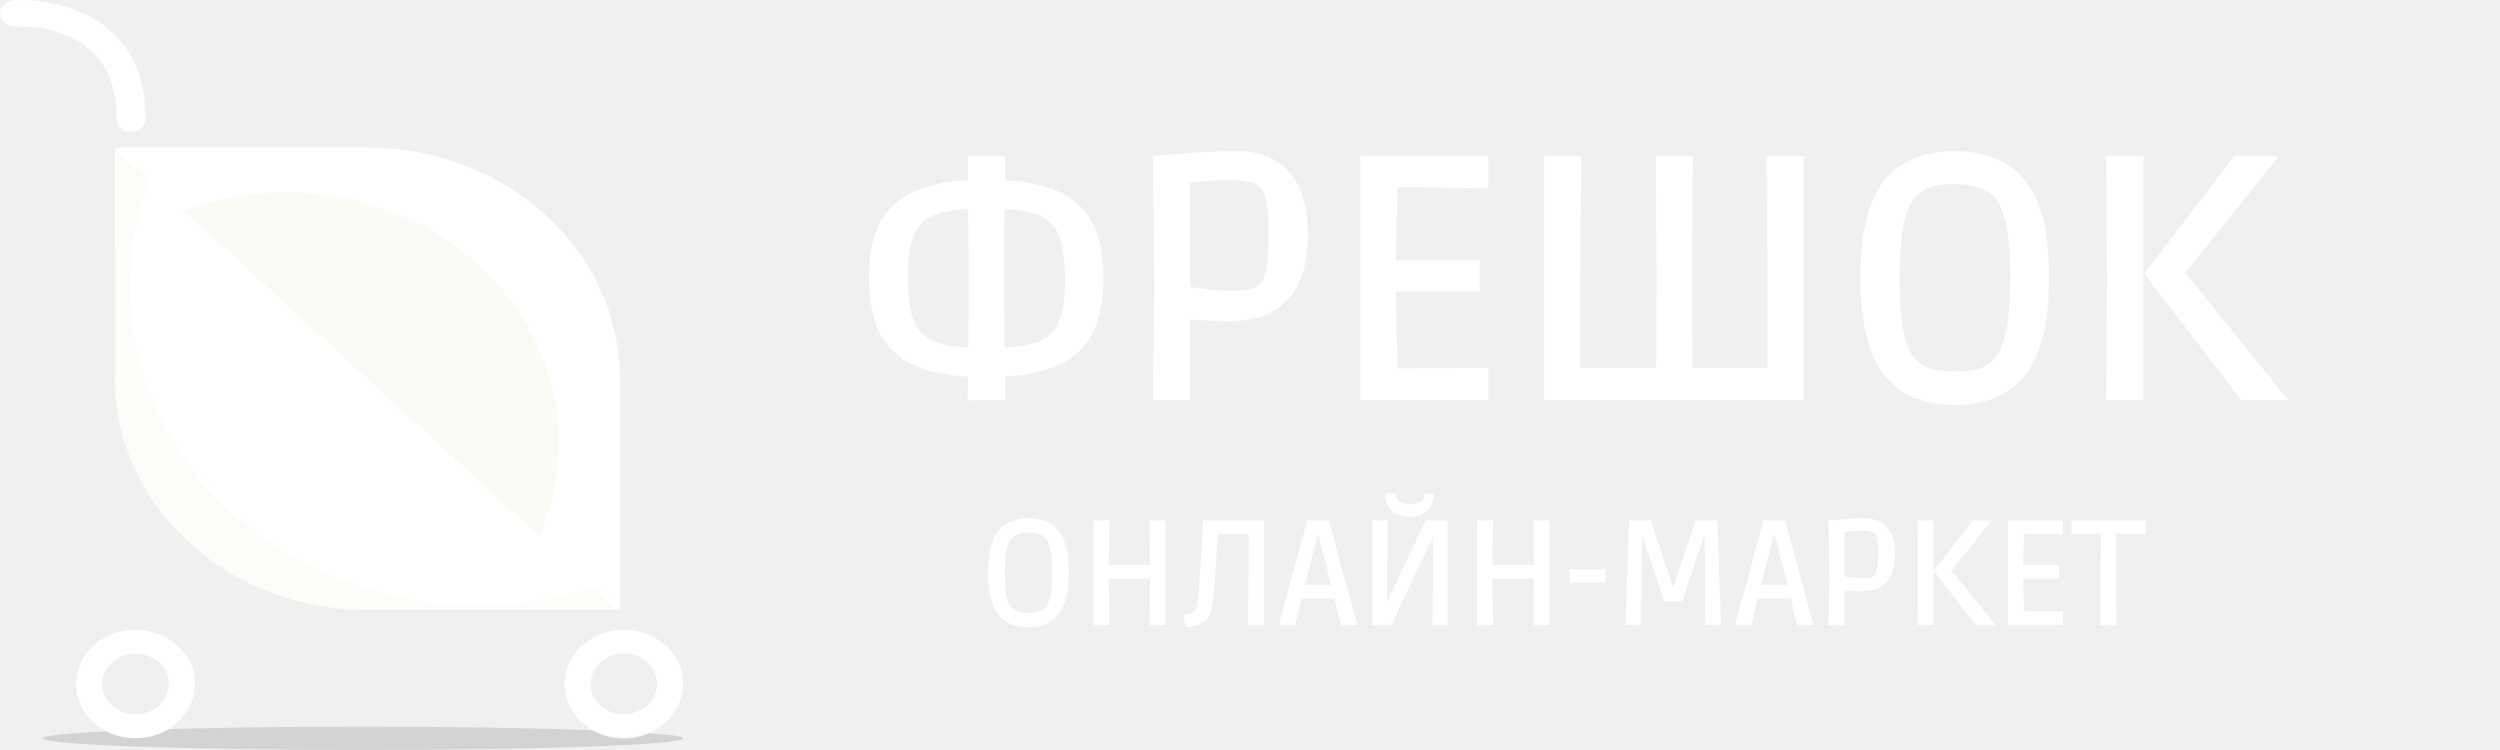
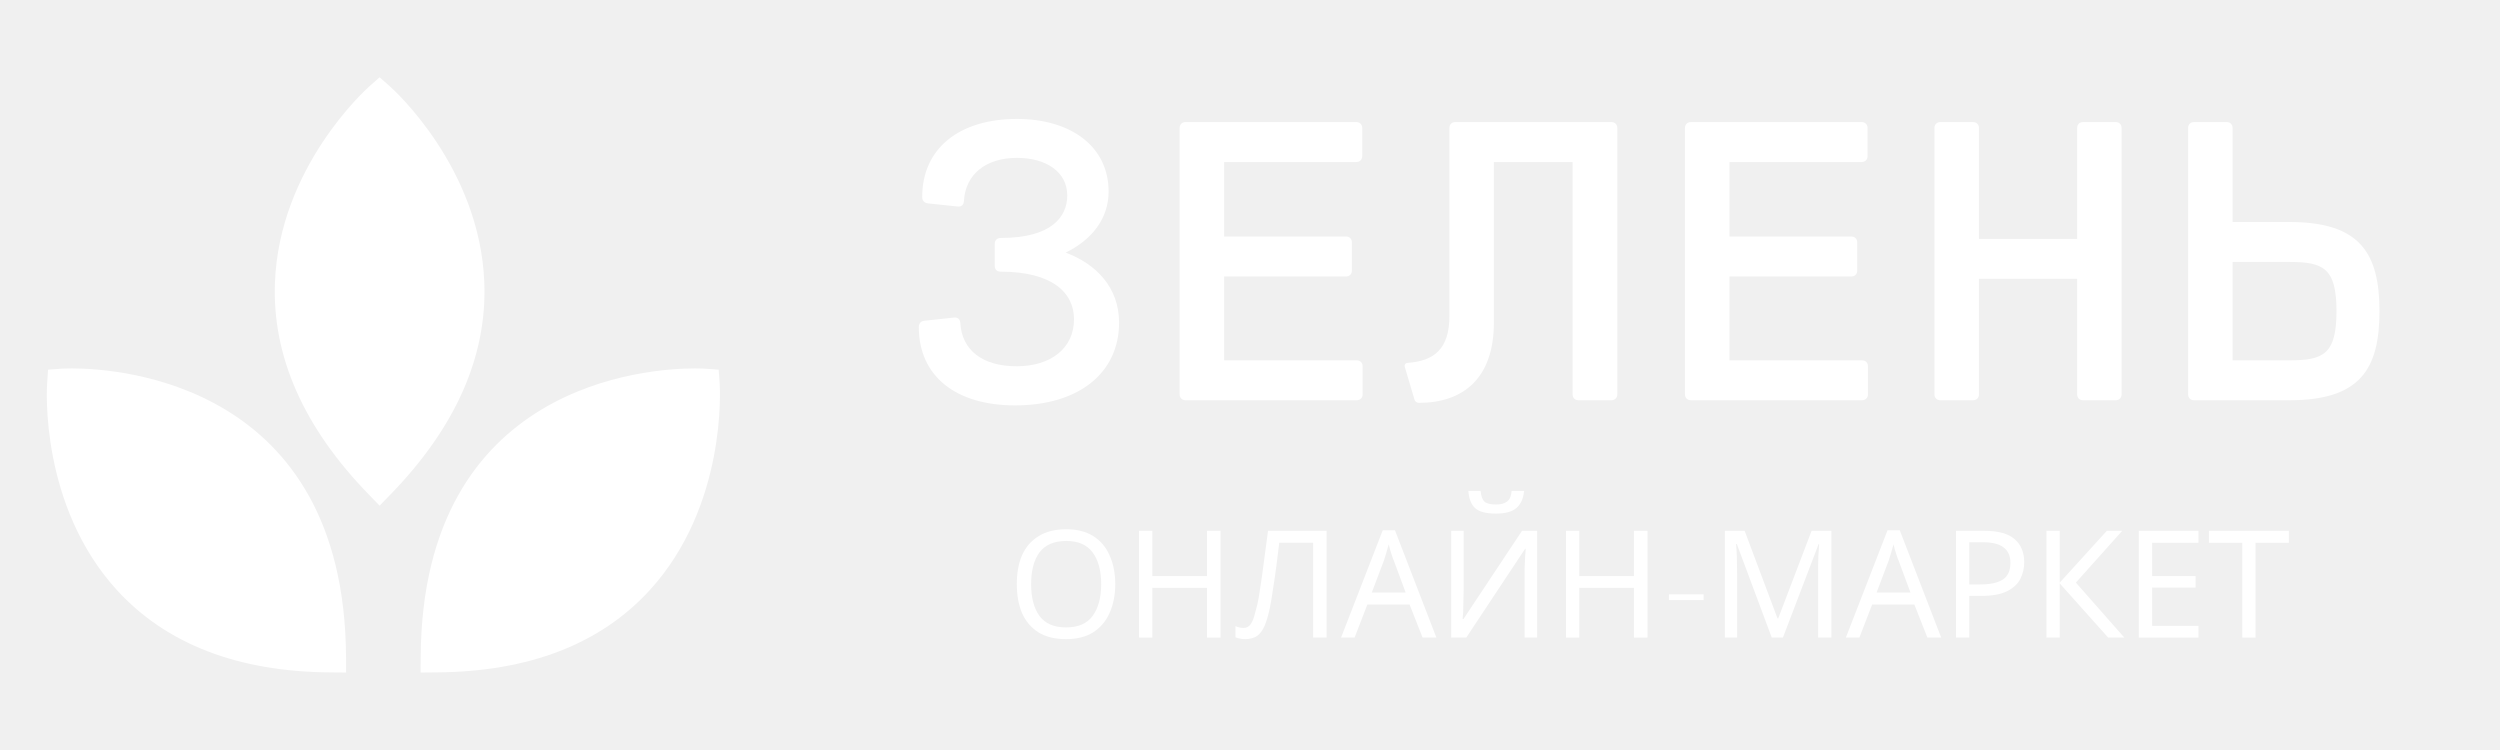
- <svg xmlns="http://www.w3.org/2000/svg" width="200" height="60" viewBox="0 0 200 60" fill="none">
-   <path d="M78.901 30.18C76.791 30.18 75.037 29.928 73.637 29.424C72.255 28.92 71.219 28.089 70.529 26.932C69.857 25.756 69.521 24.188 69.521 22.228C69.521 20.231 69.866 18.663 70.557 17.524C71.266 16.385 72.311 15.573 73.693 15.088C75.093 14.603 76.829 14.36 78.901 14.36C81.029 14.36 82.784 14.612 84.165 15.116C85.546 15.601 86.573 16.423 87.245 17.58C87.936 18.719 88.281 20.268 88.281 22.228C88.281 24.225 87.926 25.812 87.217 26.988C86.526 28.145 85.481 28.967 84.081 29.452C82.7 29.937 80.973 30.18 78.901 30.18ZM78.901 27.856C80.17 27.856 81.216 27.781 82.037 27.632C82.877 27.464 83.521 27.184 83.969 26.792C84.436 26.381 84.753 25.821 84.921 25.112C85.108 24.384 85.201 23.451 85.201 22.312C85.201 21.155 85.108 20.212 84.921 19.484C84.753 18.737 84.436 18.159 83.969 17.748C83.521 17.337 82.877 17.057 82.037 16.908C81.216 16.74 80.17 16.656 78.901 16.656C77.65 16.656 76.614 16.74 75.793 16.908C74.972 17.057 74.328 17.337 73.861 17.748C73.394 18.159 73.067 18.737 72.881 19.484C72.713 20.212 72.629 21.155 72.629 22.312C72.629 23.451 72.722 24.384 72.909 25.112C73.096 25.821 73.422 26.381 73.889 26.792C74.356 27.184 74.999 27.464 75.821 27.632C76.642 27.781 77.669 27.856 78.901 27.856ZM77.417 32.028L77.501 23.04L77.417 12.484H80.413L80.301 21.108L80.413 32L77.417 32.028ZM92.225 32L92.337 22.928L92.225 12.484C92.225 12.484 92.43 12.465 92.841 12.428C93.27 12.391 93.821 12.344 94.493 12.288C95.165 12.232 95.902 12.185 96.705 12.148C97.508 12.111 98.282 12.092 99.029 12.092C100.802 12.092 102.174 12.652 103.145 13.772C104.134 14.873 104.629 16.535 104.629 18.756C104.629 20.137 104.452 21.285 104.097 22.2C103.742 23.096 103.266 23.796 102.669 24.3C102.09 24.804 101.428 25.168 100.681 25.392C99.953 25.597 99.206 25.7 98.441 25.7C97.825 25.7 97.19 25.681 96.537 25.644C95.884 25.588 95.436 25.56 95.193 25.56V32H92.225ZM98.581 23.264C99.141 23.264 99.589 23.227 99.925 23.152C100.28 23.077 100.56 22.947 100.765 22.76C101.045 22.48 101.232 21.985 101.325 21.276C101.437 20.567 101.493 19.633 101.493 18.476C101.493 17.543 101.446 16.833 101.353 16.348C101.278 15.844 101.176 15.489 101.045 15.284C100.914 15.06 100.784 14.911 100.653 14.836C100.485 14.705 100.205 14.603 99.813 14.528C99.421 14.435 98.954 14.388 98.413 14.388C97.778 14.388 97.172 14.416 96.593 14.472C96.014 14.528 95.548 14.584 95.193 14.64V22.956C95.38 22.975 95.8 23.031 96.453 23.124C97.125 23.217 97.834 23.264 98.581 23.264ZM108.823 32V12.484H119.071V15.06L110.475 14.948L111.847 13.632L111.623 21.92L110.335 20.828H118.371V23.32H110.335L111.623 22.172L111.847 30.824L110.475 29.48L119.071 29.424V32H108.823ZM123.533 32V12.484H126.501L126.417 21.948V30.768L125.073 29.424H133.837L132.493 30.768L132.521 22.088L132.465 12.484H135.433L135.349 22.088L135.405 30.768L134.061 29.424H142.741L141.397 30.768V22.004L141.313 12.484H144.281V32H123.533ZM156.392 32.392C155.365 32.392 154.395 32.243 153.48 31.944C152.565 31.645 151.753 31.123 151.044 30.376C150.353 29.629 149.812 28.593 149.42 27.268C149.028 25.943 148.832 24.253 148.832 22.2C148.832 20.147 149.028 18.467 149.42 17.16C149.812 15.835 150.353 14.808 151.044 14.08C151.753 13.333 152.565 12.82 153.48 12.54C154.395 12.241 155.365 12.092 156.392 12.092C157.419 12.092 158.38 12.241 159.276 12.54C160.191 12.82 160.993 13.333 161.684 14.08C162.393 14.808 162.944 15.825 163.336 17.132C163.728 18.439 163.924 20.128 163.924 22.2C163.924 24.253 163.728 25.943 163.336 27.268C162.944 28.593 162.393 29.629 161.684 30.376C160.993 31.123 160.191 31.645 159.276 31.944C158.38 32.243 157.419 32.392 156.392 32.392ZM156.392 29.732C157.139 29.732 157.792 29.648 158.352 29.48C158.912 29.312 159.369 28.976 159.724 28.472C160.097 27.949 160.368 27.193 160.536 26.204C160.723 25.215 160.816 23.899 160.816 22.256C160.816 20.632 160.732 19.325 160.564 18.336C160.396 17.328 160.135 16.572 159.78 16.068C159.425 15.545 158.959 15.191 158.38 15.004C157.82 14.817 157.157 14.724 156.392 14.724C155.589 14.724 154.908 14.817 154.348 15.004C153.807 15.191 153.359 15.545 153.004 16.068C152.649 16.572 152.388 17.328 152.22 18.336C152.052 19.325 151.968 20.641 151.968 22.284C151.968 23.908 152.052 25.215 152.22 26.204C152.388 27.193 152.649 27.949 153.004 28.472C153.377 28.976 153.844 29.312 154.404 29.48C154.964 29.648 155.627 29.732 156.392 29.732ZM179.295 32L171.539 21.892L178.735 12.484H182.319L174.899 21.724V21.892L183.047 32H179.295ZM168.487 32L168.571 22.088L168.487 12.484H171.483V32H168.487Z" fill="white" />
-   <path d="M82.28 50.168C81.84 50.168 81.424 50.104 81.032 49.976C80.64 49.848 80.292 49.624 79.988 49.304C79.692 48.984 79.46 48.54 79.292 47.972C79.124 47.404 79.04 46.68 79.04 45.8C79.04 44.92 79.124 44.2 79.292 43.64C79.46 43.072 79.692 42.632 79.988 42.32C80.292 42 80.64 41.78 81.032 41.66C81.424 41.532 81.84 41.468 82.28 41.468C82.72 41.468 83.132 41.532 83.516 41.66C83.908 41.78 84.252 42 84.548 42.32C84.852 42.632 85.088 43.068 85.256 43.628C85.424 44.188 85.508 44.912 85.508 45.8C85.508 46.68 85.424 47.404 85.256 47.972C85.088 48.54 84.852 48.984 84.548 49.304C84.252 49.624 83.908 49.848 83.516 49.976C83.132 50.104 82.72 50.168 82.28 50.168ZM82.28 49.028C82.6 49.028 82.88 48.992 83.12 48.92C83.36 48.848 83.556 48.704 83.708 48.488C83.868 48.264 83.984 47.94 84.056 47.516C84.136 47.092 84.176 46.528 84.176 45.824C84.176 45.128 84.14 44.568 84.068 44.144C83.996 43.712 83.884 43.388 83.732 43.172C83.58 42.948 83.38 42.796 83.132 42.716C82.892 42.636 82.608 42.596 82.28 42.596C81.936 42.596 81.644 42.636 81.404 42.716C81.172 42.796 80.98 42.948 80.828 43.172C80.676 43.388 80.564 43.712 80.492 44.144C80.42 44.568 80.384 45.132 80.384 45.836C80.384 46.532 80.42 47.092 80.492 47.516C80.564 47.94 80.676 48.264 80.828 48.488C80.988 48.704 81.188 48.848 81.428 48.92C81.668 48.992 81.952 49.028 82.28 49.028ZM87.464 50V41.636H88.736L88.7 45.608L88.136 45.188H92.564L92 45.608L91.964 41.636H93.236V50H91.964L92 45.872L92.564 46.292H88.136L88.7 45.872L88.736 50H87.464ZM94.865 50.168L94.649 49.22C94.761 49.204 94.865 49.188 94.961 49.172C95.057 49.148 95.137 49.124 95.201 49.1C95.361 49.044 95.485 48.964 95.573 48.86C95.661 48.756 95.729 48.58 95.777 48.332C95.833 48.084 95.873 47.724 95.897 47.252L96.269 41.636H101.117V50H99.845L99.905 42.728H97.433L97.121 47.372C97.081 47.94 97.013 48.416 96.917 48.8C96.821 49.184 96.653 49.476 96.413 49.676C96.245 49.82 96.021 49.936 95.741 50.024C95.469 50.12 95.177 50.168 94.865 50.168ZM102.296 50L104.576 41.636H106.304L108.584 50H107.288L106.64 47.444L107.312 47.888H103.592L104.24 47.444L103.604 50H102.296ZM104.252 47.372L103.82 46.796H107.072L106.64 47.372L105.344 42.224L106.052 42.776H104.84L105.536 42.224L104.252 47.372ZM109.788 50V41.636H111.012L110.964 45.884V48.176L114.06 41.636H115.812V50H114.588L114.636 46.148V42.932L111.3 50H109.788ZM112.776 41.324C112.168 41.324 111.696 41.18 111.36 40.892C111.032 40.604 110.852 40.144 110.82 39.512L111.636 39.476C111.676 39.764 111.78 39.98 111.948 40.124C112.116 40.268 112.392 40.34 112.776 40.34C113.2 40.34 113.496 40.268 113.664 40.124C113.832 39.98 113.936 39.764 113.976 39.476L114.696 39.512C114.68 39.936 114.592 40.284 114.432 40.556C114.272 40.82 114.052 41.016 113.772 41.144C113.5 41.264 113.168 41.324 112.776 41.324ZM118.167 50V41.636H119.439L119.403 45.608L118.839 45.188H123.267L122.703 45.608L122.667 41.636H123.939V50H122.667L122.703 45.872L123.267 46.292H118.839L119.403 45.872L119.439 50H118.167ZM125.58 46.604V45.536H128.436V46.604H125.58ZM130.037 50L130.325 41.636H132.065L133.805 46.88H133.889L135.653 41.636H137.393L137.681 50H136.421L136.373 42.968H136.289L134.573 48.104H133.133L131.429 42.968H131.345L131.297 50H130.037ZM138.799 50L141.079 41.636H142.807L145.088 50H143.791L143.143 47.444L143.815 47.888H140.095L140.743 47.444L140.107 50H138.799ZM140.755 47.372L140.323 46.796H143.575L143.143 47.372L141.847 42.224L142.555 42.776H141.343L142.039 42.224L140.755 47.372ZM146.292 50L146.34 46.112L146.292 41.636C146.292 41.636 146.38 41.628 146.556 41.612C146.74 41.596 146.976 41.576 147.264 41.552C147.552 41.528 147.868 41.508 148.212 41.492C148.556 41.476 148.888 41.468 149.208 41.468C149.968 41.468 150.556 41.708 150.972 42.188C151.396 42.66 151.608 43.372 151.608 44.324C151.608 44.916 151.532 45.408 151.38 45.8C151.228 46.184 151.024 46.484 150.768 46.7C150.52 46.916 150.236 47.072 149.916 47.168C149.604 47.256 149.284 47.3 148.956 47.3C148.692 47.3 148.42 47.292 148.14 47.276C147.86 47.252 147.668 47.24 147.564 47.24V50H146.292ZM149.016 46.256C149.256 46.256 149.448 46.24 149.592 46.208C149.744 46.176 149.864 46.12 149.952 46.04C150.072 45.92 150.152 45.708 150.192 45.404C150.24 45.1 150.264 44.7 150.264 44.204C150.264 43.804 150.244 43.5 150.204 43.292C150.172 43.076 150.128 42.924 150.072 42.836C150.016 42.74 149.96 42.676 149.904 42.644C149.832 42.588 149.712 42.544 149.544 42.512C149.376 42.472 149.176 42.452 148.944 42.452C148.672 42.452 148.412 42.464 148.164 42.488C147.916 42.512 147.716 42.536 147.564 42.56V46.124C147.644 46.132 147.824 46.156 148.104 46.196C148.392 46.236 148.696 46.256 149.016 46.256ZM158.037 50L154.713 45.668L157.797 41.636H159.333L156.153 45.596V45.668L159.645 50H158.037ZM153.405 50L153.441 45.752L153.405 41.636H154.689V50H153.405ZM160.636 50V41.636H165.028V42.74L161.344 42.692L161.932 42.128L161.836 45.68L161.284 45.212H164.728V46.28H161.284L161.836 45.788L161.932 49.496L161.344 48.92L165.028 48.896V50H160.636ZM168.044 50L168.068 42.704L165.728 42.74V41.636H171.644V42.74L169.28 42.704L169.304 50H168.044Z" fill="white" />
-   <path opacity="0.2" d="M54.648 59.067C54.648 58.555 43.174 58.134 29.037 58.134C14.899 58.134 3.425 58.555 3.425 59.067C3.425 59.579 14.899 60 29.037 60C43.207 60 54.648 59.579 54.648 59.067Z" fill="#5D5D5D" />
-   <path d="M29.398 11.81C40.544 11.81 49.585 20.087 49.585 30.291V48.773H29.398C18.253 48.773 9.212 40.495 9.212 30.291V11.81H29.398Z" fill="white" />
-   <path opacity="0.3" d="M46.692 20.78C45.015 22.556 43.996 24.873 43.996 27.402C43.996 31.164 46.232 34.445 49.552 36.221V30.291C49.552 26.83 48.533 23.579 46.692 20.78Z" fill="white" />
-   <path d="M38.769 13.947C35.612 15.602 33.508 18.703 33.508 22.285C33.508 27.582 38.21 31.887 43.996 31.887C46.034 31.887 47.941 31.345 49.552 30.412V30.291C49.552 23.188 45.18 17.017 38.769 13.947Z" fill="white" />
-   <path opacity="0.5" d="M22.922 15.391C17.727 15.391 12.96 17.046 9.212 19.846V30.32C9.212 40.525 18.253 48.802 29.398 48.802H39.064C42.582 45.25 44.719 40.555 44.719 35.377C44.719 24.331 34.955 15.391 22.922 15.391Z" fill="#F8F6EC" />
-   <path d="M49.552 48.743L29.398 48.773C18.253 48.773 9.212 40.495 9.212 30.291V11.84L49.552 48.743Z" fill="white" />
-   <path opacity="0.3" d="M12.335 18.432C12.335 32.458 24.763 43.806 40.051 43.806C41.366 43.806 42.648 43.716 43.897 43.565L12.598 14.94C12.434 16.084 12.335 17.258 12.335 18.432Z" fill="white" />
-   <path opacity="0.3" d="M49.552 48.773L9.376 11.99C14.11 18.462 19.568 25.024 25.124 30.442C29.464 34.656 41.99 44.077 49.552 48.773Z" fill="white" />
-   <path opacity="0.3" d="M22.395 23.88L9.212 11.84V30.321C9.212 38.478 14.998 45.401 22.987 47.84C19.568 44.679 17.464 40.345 17.464 35.589C17.464 31.074 19.338 26.98 22.395 23.88Z" fill="white" />
-   <path opacity="0.3" d="M40.347 40.345C36.927 44.167 31.733 46.636 25.913 46.636C22.034 46.636 18.417 45.552 15.425 43.686C19.042 46.846 23.941 48.803 29.366 48.803H49.552V48.773L40.347 40.345Z" fill="white" />
-   <path opacity="0.3" d="M10.395 22.887C10.395 19.907 10.954 17.017 12.006 14.368L9.212 11.84V30.321C9.212 40.525 18.253 48.803 29.398 48.803H49.585V48.773L47.58 46.937C44.654 47.9 41.53 48.411 38.242 48.411C22.856 48.381 10.395 36.973 10.395 22.887Z" fill="#F8F6EC" />
-   <path d="M49.224 52.355C50.637 51.993 52.117 52.776 52.478 54.07C52.873 55.365 52.018 56.719 50.572 57.05C49.158 57.411 47.678 56.629 47.317 55.334C46.955 54.04 47.81 52.716 49.224 52.355ZM48.697 50.519C46.166 51.151 44.654 53.498 45.344 55.816C46.002 58.134 48.599 59.518 51.13 58.886C53.662 58.254 55.174 55.876 54.484 53.589C53.826 51.271 51.229 49.916 48.697 50.519Z" fill="white" />
-   <path opacity="0.5" d="M52.051 56.177C51.689 56.598 51.196 56.929 50.604 57.08C49.19 57.441 47.711 56.658 47.349 55.364C47.086 54.401 47.448 53.438 48.237 52.866C47.842 52.354 47.514 51.782 47.185 51.21C45.607 52.234 44.818 54.07 45.344 55.876C46.001 58.194 48.598 59.578 51.13 58.946C52.314 58.645 53.267 57.983 53.892 57.11C53.267 56.809 52.642 56.508 52.051 56.177Z" fill="white" />
-   <path d="M10.165 52.355C11.578 52.023 13.058 52.806 13.419 54.1C13.781 55.395 12.926 56.749 11.513 57.08C10.099 57.411 8.619 56.629 8.258 55.334C7.896 54.04 8.751 52.686 10.165 52.355ZM9.639 50.519C7.107 51.12 5.595 53.498 6.252 55.816C6.91 58.134 9.507 59.518 12.039 58.916C14.57 58.314 16.083 55.937 15.458 53.619C14.768 51.301 12.17 49.916 9.639 50.519Z" fill="white" />
-   <path opacity="0.5" d="M12.96 56.207C12.598 56.628 12.105 56.959 11.513 57.08C10.099 57.411 8.62 56.628 8.258 55.334C7.995 54.371 8.39 53.408 9.146 52.836C8.751 52.324 8.423 51.752 8.127 51.18C6.548 52.174 5.727 54.01 6.253 55.816C6.91 58.133 9.507 59.518 12.039 58.916C13.223 58.645 14.209 57.953 14.801 57.08C14.143 56.839 13.551 56.538 12.96 56.207Z" fill="white" />
-   <path d="M10.494 10.546C9.869 10.546 9.343 10.064 9.343 9.492C9.343 7.024 8.587 5.158 7.14 3.924C4.806 1.907 1.288 2.118 1.255 2.118C0.631 2.178 0.072 1.726 0.006 1.154C-0.06 0.582 0.433 0.071 1.058 0.011C1.255 0.011 5.595 -0.29 8.686 2.328C10.658 3.984 11.645 6.392 11.645 9.462C11.645 10.064 11.151 10.546 10.494 10.546Z" fill="white" />
+ <svg xmlns="http://www.w3.org/2000/svg" xmlns:xlink="http://www.w3.org/1999/xlink" width="150" viewBox="0 0 150 45" height="45" version="1.0">
+   <defs>
+     <g id="f">
+       <path d="M 6.453 -3.203 C 6.453 -2.547 6.336 -1.969 6.109 -1.469 C 5.891 -0.977 5.562 -0.594 5.125 -0.312 C 4.688 -0.039 4.145 0.094 3.5 0.094 C 2.844 0.094 2.289 -0.039 1.844 -0.312 C 1.406 -0.594 1.078 -0.977 0.859 -1.469 C 0.648 -1.969 0.547 -2.551 0.547 -3.219 C 0.547 -3.875 0.648 -4.445 0.859 -4.938 C 1.078 -5.426 1.406 -5.805 1.844 -6.078 C 2.289 -6.359 2.848 -6.5 3.516 -6.5 C 4.148 -6.5 4.688 -6.363 5.125 -6.094 C 5.562 -5.82 5.891 -5.438 6.109 -4.938 C 6.336 -4.445 6.453 -3.867 6.453 -3.203 Z M 1.406 -3.203 C 1.406 -2.398 1.57 -1.766 1.906 -1.297 C 2.25 -0.836 2.781 -0.609 3.5 -0.609 C 4.227 -0.609 4.758 -0.836 5.094 -1.297 C 5.438 -1.766 5.609 -2.398 5.609 -3.203 C 5.609 -4.016 5.438 -4.648 5.094 -5.109 C 4.758 -5.566 4.234 -5.797 3.516 -5.797 C 2.785 -5.797 2.25 -5.566 1.906 -5.109 C 1.57 -4.648 1.406 -4.016 1.406 -3.203 Z M 1.406 -3.203" />
+     </g>
+     <g id="g">
+       <path d="M 5.766 0 L 4.953 0 L 4.953 -2.984 L 1.672 -2.984 L 1.672 0 L 0.875 0 L 0.875 -6.406 L 1.672 -6.406 L 1.672 -3.688 L 4.953 -3.688 L 4.953 -6.406 L 5.766 -6.406 Z M 5.766 0" />
+     </g>
+     <g id="h">
+       <path d="M 5.484 0 L 4.672 0 L 4.672 -5.688 L 2.641 -5.688 C 2.586 -5.25 2.531 -4.785 2.469 -4.297 C 2.406 -3.805 2.336 -3.344 2.266 -2.906 C 2.203 -2.469 2.141 -2.094 2.078 -1.781 C 1.992 -1.375 1.895 -1.031 1.781 -0.75 C 1.664 -0.469 1.516 -0.254 1.328 -0.109 C 1.141 0.023 0.895 0.094 0.594 0.094 C 0.488 0.094 0.383 0.082 0.281 0.062 C 0.176 0.039 0.086 0.016 0.016 -0.016 L 0.016 -0.688 C 0.078 -0.656 0.148 -0.629 0.234 -0.609 C 0.316 -0.586 0.406 -0.578 0.5 -0.578 C 0.676 -0.578 0.816 -0.648 0.922 -0.797 C 1.023 -0.941 1.102 -1.125 1.156 -1.344 C 1.219 -1.562 1.273 -1.773 1.328 -1.984 C 1.379 -2.211 1.438 -2.547 1.5 -2.984 C 1.57 -3.43 1.645 -3.945 1.719 -4.531 C 1.801 -5.113 1.883 -5.738 1.969 -6.406 L 5.484 -6.406 Z M 5.484 0" />
+     </g>
+     <g id="i">
+       <path d="M 4.891 0 L 4.109 -1.984 L 1.578 -1.984 L 0.812 0 L 0 0 L 2.5 -6.438 L 3.234 -6.438 L 5.719 0 Z M 3.875 -2.703 L 3.156 -4.641 C 3.133 -4.68 3.102 -4.766 3.062 -4.891 C 3.02 -5.016 2.977 -5.145 2.938 -5.281 C 2.906 -5.414 2.879 -5.52 2.859 -5.594 C 2.805 -5.406 2.754 -5.223 2.703 -5.047 C 2.648 -4.879 2.609 -4.742 2.578 -4.641 L 1.844 -2.703 Z M 3.875 -2.703" />
+     </g>
+     <g id="j">
+       <path d="M 0.875 -6.406 L 1.625 -6.406 L 1.625 -2.891 C 1.625 -2.68 1.617 -2.457 1.609 -2.219 C 1.609 -1.977 1.602 -1.754 1.594 -1.547 C 1.582 -1.336 1.57 -1.191 1.562 -1.109 L 1.609 -1.109 L 5.125 -6.406 L 6.031 -6.406 L 6.031 0 L 5.281 0 L 5.281 -3.484 C 5.281 -3.691 5.281 -3.922 5.281 -4.172 C 5.289 -4.43 5.301 -4.664 5.312 -4.875 C 5.332 -5.082 5.344 -5.234 5.344 -5.328 L 5.312 -5.328 L 1.781 0 L 0.875 0 Z M 5.25 -8.797 C 5.207 -8.348 5.055 -8.008 4.797 -7.781 C 4.535 -7.551 4.125 -7.438 3.562 -7.438 C 2.969 -7.438 2.551 -7.547 2.312 -7.766 C 2.07 -7.992 1.938 -8.336 1.906 -8.797 L 2.641 -8.797 C 2.672 -8.473 2.754 -8.254 2.891 -8.141 C 3.023 -8.035 3.254 -7.984 3.578 -7.984 C 3.848 -7.984 4.062 -8.039 4.219 -8.156 C 4.383 -8.27 4.477 -8.484 4.5 -8.797 Z M 5.25 -8.797" />
+     </g>
+     <g id="l">
+       <path d="M 3.688 0 L 1.594 -5.609 L 1.547 -5.609 C 1.566 -5.43 1.582 -5.18 1.594 -4.859 C 1.602 -4.547 1.609 -4.223 1.609 -3.891 L 1.609 0 L 0.875 0 L 0.875 -6.406 L 2.062 -6.406 L 4.031 -1.156 L 4.078 -1.156 L 6.078 -6.406 L 7.266 -6.406 L 7.266 0 L 6.469 0 L 6.469 -3.938 C 6.469 -4.25 6.473 -4.555 6.484 -4.859 C 6.504 -5.16 6.52 -5.41 6.531 -5.609 L 6.5 -5.609 L 4.359 0 Z M 3.688 0" />
+     </g>
+     <g id="m">
+       <path d="M 2.562 -6.406 C 3.406 -6.406 4.016 -6.238 4.391 -5.906 C 4.773 -5.582 4.969 -5.117 4.969 -4.516 C 4.969 -4.16 4.891 -3.828 4.734 -3.516 C 4.578 -3.211 4.312 -2.969 3.938 -2.781 C 3.562 -2.594 3.051 -2.5 2.406 -2.5 L 1.672 -2.5 L 1.672 0 L 0.875 0 L 0.875 -6.406 Z M 2.5 -5.719 L 1.672 -5.719 L 1.672 -3.188 L 2.328 -3.188 C 2.93 -3.188 3.383 -3.285 3.688 -3.484 C 3.988 -3.68 4.141 -4.016 4.141 -4.484 C 4.141 -4.898 4.004 -5.207 3.734 -5.406 C 3.473 -5.613 3.062 -5.719 2.5 -5.719 Z M 2.5 -5.719" />
+     </g>
+     <g id="n">
+       <path d="M 5.547 0 L 4.578 0 L 1.672 -3.25 L 1.672 0 L 0.875 0 L 0.875 -6.406 L 1.672 -6.406 L 1.672 -3.297 L 4.5 -6.406 L 5.422 -6.406 L 2.641 -3.297 Z M 5.547 0" />
+     </g>
+     <g id="o">
+       <path d="M 4.453 0 L 0.875 0 L 0.875 -6.406 L 4.453 -6.406 L 4.453 -5.688 L 1.672 -5.688 L 1.672 -3.688 L 4.281 -3.688 L 4.281 -3 L 1.672 -3 L 1.672 -0.703 L 4.453 -0.703 Z M 4.453 0" />
+     </g>
+     <g id="p">
+       <path d="M 2.891 0 L 2.094 0 L 2.094 -5.688 L 0.094 -5.688 L 0.094 -6.406 L 4.891 -6.406 L 4.891 -5.688 L 2.891 -5.688 Z M 2.891 0" />
+     </g>
+     <g id="k">
+       <path d="M 2.484 -2.25 L 0.406 -2.25 L 0.406 -2.594 L 2.484 -2.594 Z M 2.484 -2.25" />
+     </g>
+     <g id="a">
+       <path d="M 10.227 -8.859 C 11.801 -9.621 12.805 -10.906 12.805 -12.516 C 12.805 -15.258 10.504 -16.879 7.309 -16.879 C 3.852 -16.879 1.621 -15.117 1.621 -12.195 C 1.621 -11.969 1.754 -11.836 1.969 -11.812 L 3.742 -11.625 C 3.969 -11.598 4.113 -11.719 4.125 -11.957 C 4.219 -13.566 5.449 -14.543 7.309 -14.543 C 9.059 -14.543 10.324 -13.699 10.324 -12.289 C 10.324 -11.016 9.395 -9.738 6.344 -9.738 C 6.09 -9.738 5.973 -9.586 5.973 -9.371 L 5.973 -8.07 C 5.973 -7.855 6.09 -7.715 6.332 -7.715 C 9.43 -7.715 10.73 -6.449 10.73 -4.863 C 10.73 -3.125 9.348 -2.039 7.285 -2.039 C 5.223 -2.039 4.004 -3.016 3.91 -4.625 C 3.898 -4.863 3.754 -4.984 3.527 -4.961 L 1.754 -4.77 C 1.539 -4.746 1.418 -4.613 1.418 -4.387 C 1.418 -1.465 3.613 0.309 7.199 0.309 C 10.992 0.309 13.434 -1.621 13.434 -4.66 C 13.434 -6.77 12.051 -8.18 10.227 -8.859 Z M 10.227 -8.859" />
+     </g>
+     <g id="b">
+       <path d="M 12.527 -2.395 L 4.578 -2.395 L 4.578 -7.426 L 11.887 -7.426 C 12.102 -7.426 12.242 -7.57 12.242 -7.785 L 12.242 -9.465 C 12.242 -9.68 12.102 -9.824 11.887 -9.824 L 4.578 -9.824 L 4.578 -14.293 L 12.504 -14.293 C 12.719 -14.293 12.863 -14.438 12.863 -14.652 L 12.863 -16.332 C 12.863 -16.547 12.719 -16.691 12.504 -16.691 L 2.266 -16.691 C 2.051 -16.691 1.906 -16.547 1.906 -16.332 L 1.906 -0.359 C 1.906 -0.145 2.051 0 2.266 0 L 12.527 0 C 12.742 0 12.887 -0.145 12.887 -0.359 L 12.887 -2.039 C 12.887 -2.254 12.742 -2.395 12.527 -2.395 Z M 12.527 -2.395" />
+     </g>
+     <g id="c">
+       <path d="M 12.648 -16.691 L 3.289 -16.691 C 3.074 -16.691 2.934 -16.547 2.934 -16.332 L 2.934 -5.066 C 2.934 -3.074 2.016 -2.359 0.43 -2.242 C 0.285 -2.23 0.215 -2.121 0.262 -1.98 L 0.836 -0.047 C 0.871 0.07 0.965 0.156 1.109 0.156 C 3.742 0.156 5.602 -1.301 5.602 -4.66 L 5.602 -14.293 L 10.324 -14.293 L 10.324 -0.359 C 10.324 -0.145 10.469 0 10.68 0 L 12.648 0 C 12.863 0 13.008 -0.145 13.008 -0.359 L 13.008 -16.332 C 13.008 -16.547 12.863 -16.691 12.648 -16.691 Z M 12.648 -16.691" />
+     </g>
+     <g id="d">
+       <path d="M 12.59 -16.691 L 10.633 -16.691 C 10.418 -16.691 10.277 -16.547 10.277 -16.332 L 10.277 -9.68 L 4.387 -9.68 L 4.387 -16.332 C 4.387 -16.547 4.242 -16.691 4.031 -16.691 L 2.074 -16.691 C 1.859 -16.691 1.715 -16.547 1.715 -16.332 L 1.715 -0.359 C 1.715 -0.145 1.859 0 2.074 0 L 4.031 0 C 4.242 0 4.387 -0.145 4.387 -0.359 L 4.387 -7.285 L 10.277 -7.285 L 10.277 -0.359 C 10.277 -0.145 10.418 0 10.633 0 L 12.59 0 C 12.805 0 12.945 -0.145 12.945 -0.359 L 12.945 -16.332 C 12.945 -16.547 12.805 -16.691 12.59 -16.691 Z M 12.59 -16.691" />
+     </g>
+     <g id="e">
+       <path d="M 7.855 0 C 12.09 0 13.258 -1.859 13.258 -5.34 C 13.258 -8.832 12.09 -10.695 7.855 -10.695 L 4.445 -10.695 L 4.445 -16.332 C 4.445 -16.547 4.305 -16.691 4.09 -16.691 L 2.133 -16.691 C 1.918 -16.691 1.777 -16.547 1.777 -16.332 L 1.777 -0.359 C 1.777 -0.145 1.918 0 2.133 0 Z M 7.855 -8.297 C 9.871 -8.297 10.68 -7.953 10.68 -5.34 C 10.68 -2.742 9.871 -2.395 7.855 -2.395 L 4.445 -2.395 L 4.445 -8.297 Z M 7.855 -8.297" />
+     </g>
+     <clipPath id="q">
+       <path d="M 2.406 22 L 21 22 L 21 40.5 L 2.406 40.5 Z M 2.406 22" />
+     </clipPath>
+     <clipPath id="r">
+       <path d="M 16 4.5 L 30 4.5 L 30 31 L 16 31 Z M 16 4.5" />
+     </clipPath>
+     <clipPath id="s">
+       <path d="M 25 22 L 43.656 22 L 43.656 40.5 L 25 40.5 Z M 25 22" />
+     </clipPath>
+   </defs>
+   <g fill="#FFF">
+     <use x="53.711" y="24.015" xlink:href="#a" xlink:type="simple" xlink:actuate="onLoad" xlink:show="embed" />
+   </g>
+   <g fill="#FFF">
+     <use x="68.871" y="24.015" xlink:href="#b" xlink:type="simple" xlink:actuate="onLoad" xlink:show="embed" />
+   </g>
+   <g fill="#FFF">
+     <use x="84.031" y="24.015" xlink:href="#c" xlink:type="simple" xlink:actuate="onLoad" xlink:show="embed" />
+   </g>
+   <g fill="#FFF">
+     <use x="99.191" y="24.015" xlink:href="#b" xlink:type="simple" xlink:actuate="onLoad" xlink:show="embed" />
+   </g>
+   <g fill="#FFF">
+     <use x="114.351" y="24.015" xlink:href="#d" xlink:type="simple" xlink:actuate="onLoad" xlink:show="embed" />
+   </g>
+   <g fill="#FFF">
+     <use x="129.51" y="24.015" xlink:href="#e" xlink:type="simple" xlink:actuate="onLoad" xlink:show="embed" />
+   </g>
+   <g fill="#FFF">
+     <use x="60.462" y="38.254" xlink:href="#f" xlink:type="simple" xlink:actuate="onLoad" xlink:show="embed" />
+   </g>
+   <g fill="#FFF">
+     <use x="67.467" y="38.254" xlink:href="#g" xlink:type="simple" xlink:actuate="onLoad" xlink:show="embed" />
+   </g>
+   <g fill="#FFF">
+     <use x="74.114" y="38.254" xlink:href="#h" xlink:type="simple" xlink:actuate="onLoad" xlink:show="embed" />
+   </g>
+   <g fill="#FFF">
+     <use x="80.464" y="38.254" xlink:href="#i" xlink:type="simple" xlink:actuate="onLoad" xlink:show="embed" />
+   </g>
+   <g fill="#FFF">
+     <use x="86.196" y="38.254" xlink:href="#j" xlink:type="simple" xlink:actuate="onLoad" xlink:show="embed" />
+   </g>
+   <g fill="#FFF">
+     <use x="93.084" y="38.254" xlink:href="#g" xlink:type="simple" xlink:actuate="onLoad" xlink:show="embed" />
+   </g>
+   <g fill="#FFF">
+     <use x="99.731" y="38.254" xlink:href="#k" xlink:type="simple" xlink:actuate="onLoad" xlink:show="embed" />
+   </g>
+   <g fill="#FFF">
+     <use x="102.617" y="38.254" xlink:href="#l" xlink:type="simple" xlink:actuate="onLoad" xlink:show="embed" />
+   </g>
+   <g fill="#FFF">
+     <use x="110.752" y="38.254" xlink:href="#i" xlink:type="simple" xlink:actuate="onLoad" xlink:show="embed" />
+   </g>
+   <g fill="#FFF">
+     <use x="116.484" y="38.254" xlink:href="#m" xlink:type="simple" xlink:actuate="onLoad" xlink:show="embed" />
+   </g>
+   <g fill="#FFF">
+     <use x="121.911" y="38.254" xlink:href="#n" xlink:type="simple" xlink:actuate="onLoad" xlink:show="embed" />
+   </g>
+   <g fill="#FFF">
+     <use x="127.454" y="38.254" xlink:href="#o" xlink:type="simple" xlink:actuate="onLoad" xlink:show="embed" />
+   </g>
+   <g fill="#FFF">
+     <use x="132.441" y="38.254" xlink:href="#p" xlink:type="simple" xlink:actuate="onLoad" xlink:show="embed" />
+   </g>
+   <path fill="#FFF" d="M 3.754 23.062 C 3.754 23.062 19.723 21.949 19.832 39.402 C 2.656 39.293 3.754 23.062 3.754 23.062 Z M 3.754 23.062" />
+   <g clip-path="url(#q)">
+     <path fill="#FFF" d="M 20.766 40.352 L 19.828 40.344 C 14.289 40.309 9.98 38.648 7.02 35.41 C 2.387 30.34 2.805 23.293 2.828 22.996 L 2.883 22.18 L 3.688 22.121 C 3.688 22.121 3.914 22.105 4.316 22.105 C 7.047 22.105 20.66 22.938 20.762 39.395 Z M 4.672 23.996 C 4.727 25.922 5.195 30.648 8.391 34.141 C 10.82 36.789 14.344 38.23 18.883 38.434 C 18.324 25.496 8.336 24.074 4.672 23.996 Z M 4.672 23.996" />
+   </g>
+   <path fill="#FFF" d="M 22.777 5.887 C 22.777 5.887 34.844 16.578 22.777 28.996 C 10.711 16.578 22.777 5.887 22.777 5.887 Z M 22.777 5.887" />
+   <g clip-path="url(#r)">
+     <path fill="#FFF" d="M 22.777 30.34 L 22.117 29.66 C 18.223 25.652 16.332 21.383 16.496 16.969 C 16.75 10.055 21.945 5.371 22.168 5.176 L 22.777 4.637 L 23.387 5.176 C 23.609 5.371 28.805 10.055 29.059 16.969 C 29.223 21.383 27.332 25.652 23.438 29.66 Z M 22.777 7.211 C 21.473 8.613 18.52 12.293 18.352 17.055 C 18.223 20.672 19.711 24.227 22.777 27.629 C 25.844 24.227 27.332 20.672 27.203 17.055 C 27.035 12.293 24.082 8.613 22.777 7.211 Z M 22.777 7.211" />
+   </g>
+   <path fill="#FFF" d="M 42.25 23.062 C 42.25 23.062 26.281 21.949 26.172 39.402 C 43.348 39.293 42.25 23.062 42.25 23.062 Z M 42.25 23.062" />
+   <g clip-path="url(#s)">
+     <path fill="#FFF" d="M 25.234 40.352 L 25.242 39.395 C 25.348 22.938 38.957 22.105 41.688 22.105 C 42.086 22.105 42.316 22.121 42.316 22.121 L 43.121 22.18 L 43.18 22.996 C 43.199 23.293 43.617 30.336 38.984 35.41 C 36.027 38.648 31.719 40.309 26.176 40.344 Z M 41.332 23.996 C 37.668 24.074 27.68 25.496 27.121 38.434 C 31.668 38.23 35.195 36.785 37.625 34.125 C 40.824 30.625 41.285 25.914 41.332 23.996 Z M 41.332 23.996" />
+   </g>
</svg>
